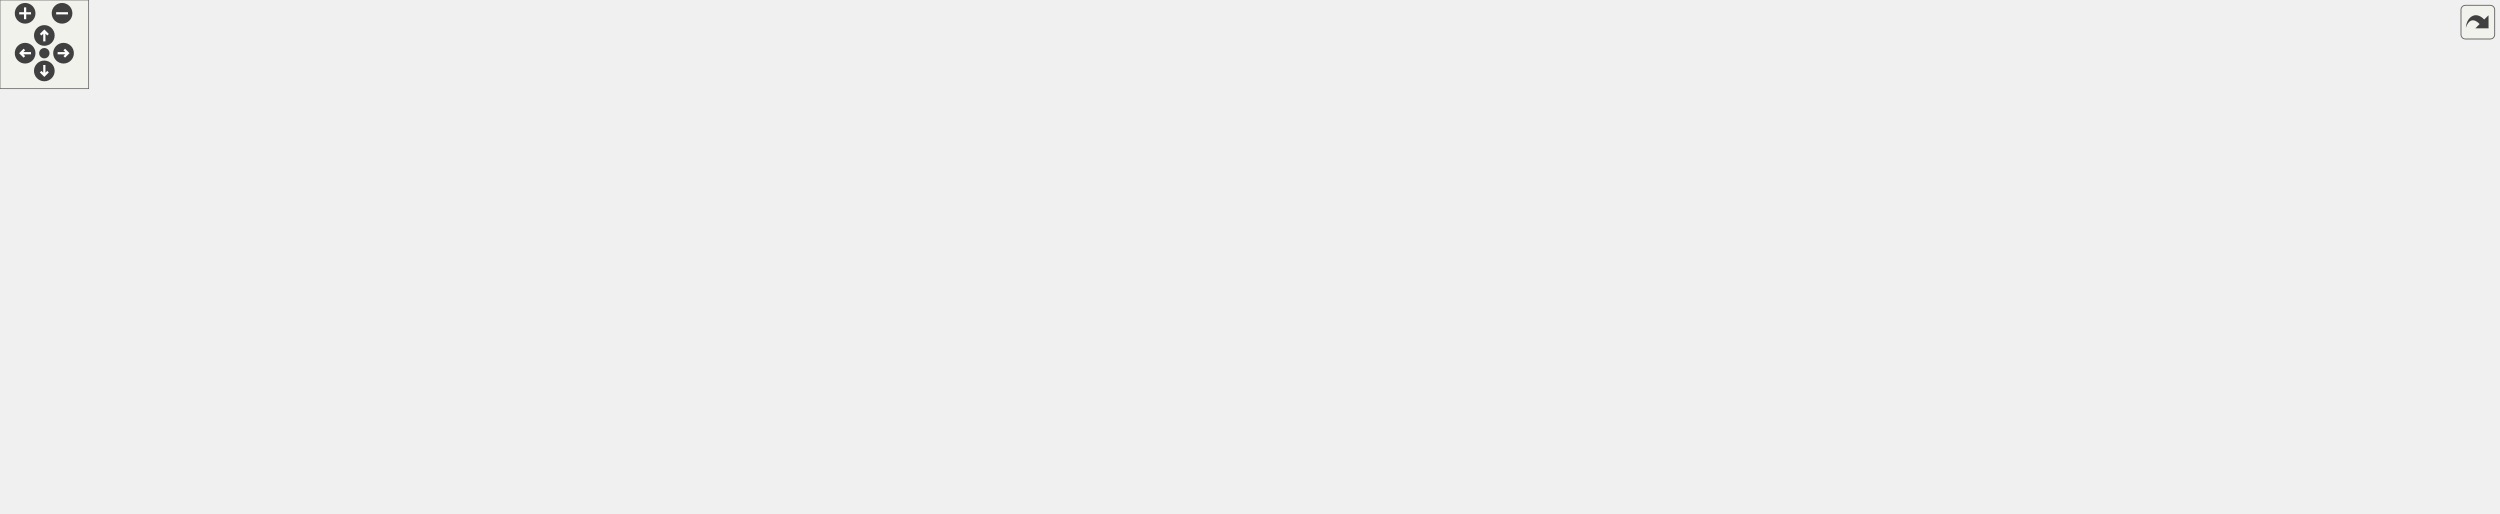
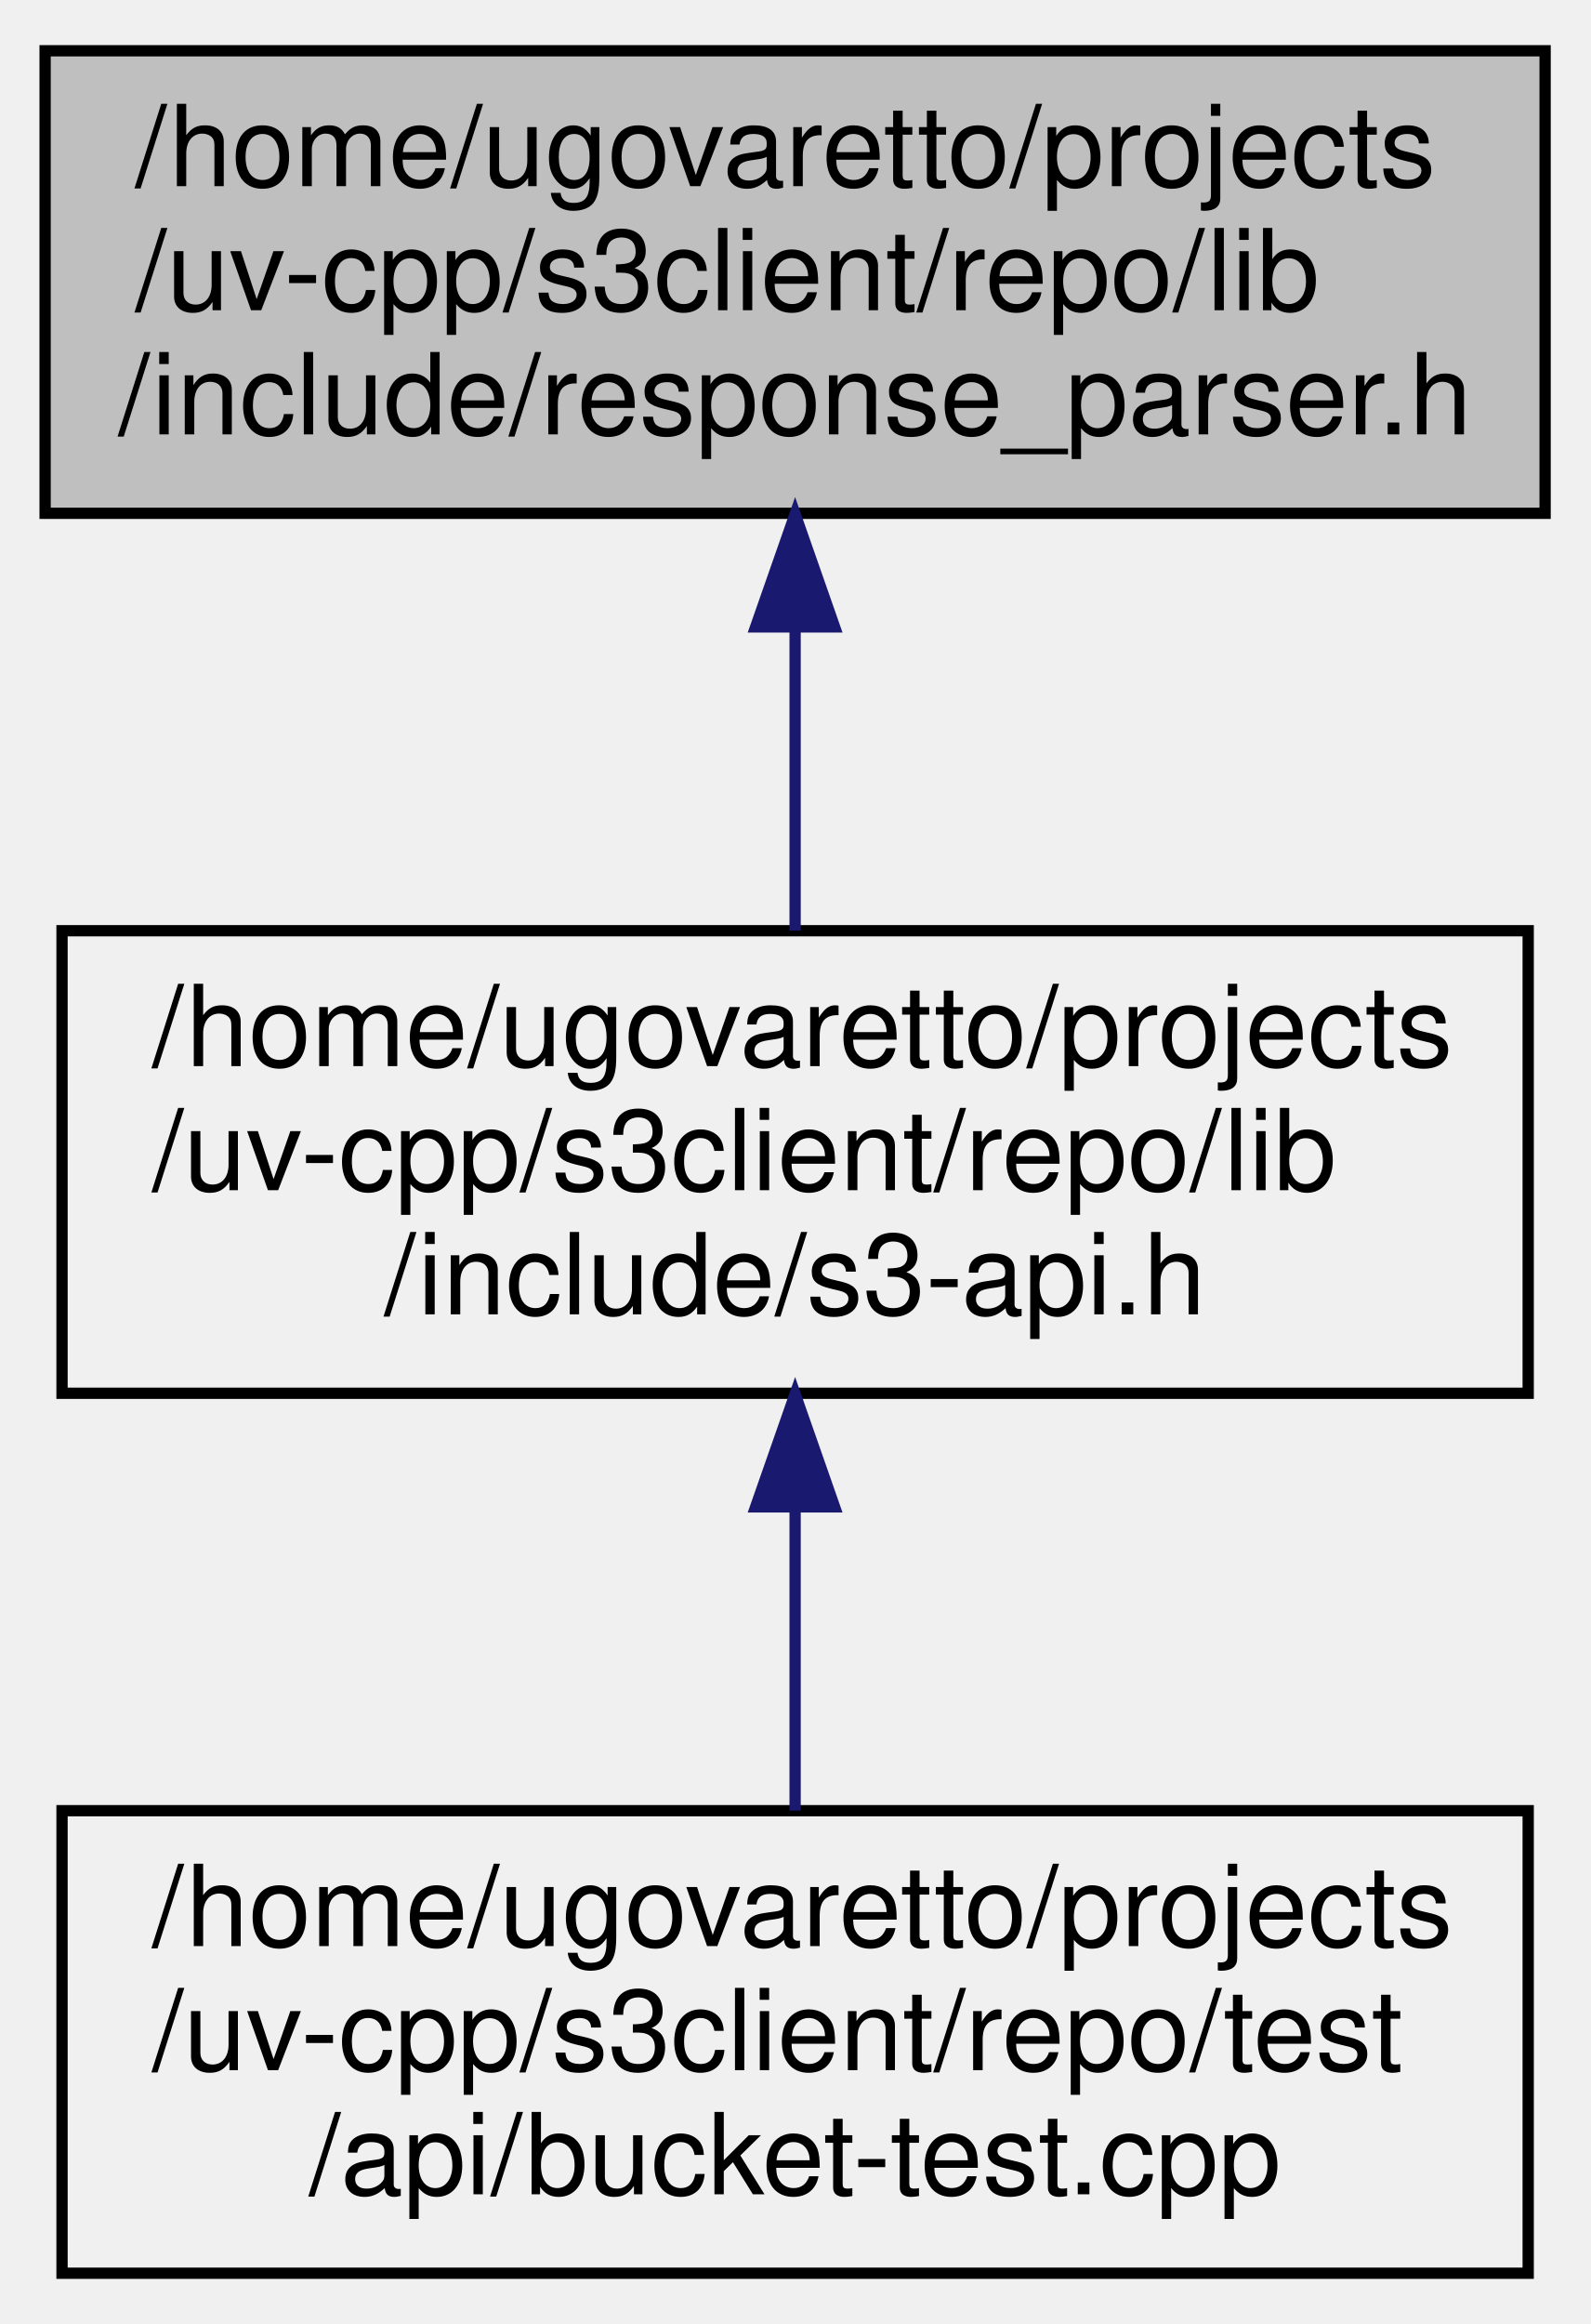
- <svg xmlns="http://www.w3.org/2000/svg" xmlns:xlink="http://www.w3.org/1999/xlink" id="main" version="1.1" xml:space="preserve">
-   <style type="text/css">
- .edge:hover path { stroke: red; }
- .edge:hover polygon { stroke: red; fill: red; }
- </style>
-   <defs>
-     <circle id="rim" cx="0" cy="0" r="7" />
-     <circle id="rim2" cx="0" cy="0" r="3.5" />
-     <g id="zoomPlus">
-       <use xlink:href="#rim" fill="#404040">
-         <set attributeName="fill" to="#808080" begin="zoomplus.mouseover" end="zoomplus.mouseout" />
-       </use>
-       <path d="M-4,0h8M0,-4v8" fill="none" stroke="white" stroke-width="1.5" pointer-events="none" />
-     </g>
-     <g id="zoomMin">
-       <use xlink:href="#rim" fill="#404040">
-         <set attributeName="fill" to="#808080" begin="zoomminus.mouseover" end="zoomminus.mouseout" />
-       </use>
-       <path d="M-4,0h8" fill="none" stroke="white" stroke-width="1.5" pointer-events="none" />
-     </g>
-     <g id="dirArrow">
-       <path fill="none" stroke="white" stroke-width="1.5" d="M0,-3.0v7 M-2.5,-0.5L0,-3.0L2.5,-0.5" />
-     </g>
-     <g id="resetDef">
-       <use xlink:href="#rim2" fill="#404040">
-         <set attributeName="fill" to="#808080" begin="reset.mouseover" end="reset.mouseout" />
-       </use>
-     </g>
-   </defs>
-   <svg id="graph" class="graph">
-     <g id="viewport">
-       <g id="node1" class="node">
-         <g id="a_node1">
-           <a xlink:title="Functions to parse XML and HTTP headers.">
-             <polygon fill="#bfbfbf" stroke="black" points="749.5,-245.5 749.5,-286.5 882.5,-286.5 882.5,-245.5 749.5,-245.5" />
-             <text text-anchor="start" x="757.5" y="-274.5" font-family="Helvetica,sans-Serif" font-size="10.00">/home/ugovaretto/projects</text>
-             <text text-anchor="start" x="757.5" y="-263.5" font-family="Helvetica,sans-Serif" font-size="10.00">/uv-cpp/s3client/repo/lib</text>
-             <text text-anchor="middle" x="816" y="-252.5" font-family="Helvetica,sans-Serif" font-size="10.00">/include/response_parser.h</text>
-           </a>
-         </g>
-       </g>
-       <g id="node2" class="node">
-         <g id="a_node2">
-           <a xlink:href="xml-parse-test_8cpp_source.html" target="_top" xlink:title=" ">
-             <polygon fill="none" stroke="black" points="536,-167.5 536,-208.5 666,-208.5 666,-167.5 536,-167.5" />
-             <text text-anchor="start" x="544" y="-196.5" font-family="Helvetica,sans-Serif" font-size="10.00">/home/ugovaretto/projects</text>
-             <text text-anchor="start" x="544" y="-185.5" font-family="Helvetica,sans-Serif" font-size="10.00">/uv-cpp/s3client/repo/test</text>
-             <text text-anchor="middle" x="601" y="-174.5" font-family="Helvetica,sans-Serif" font-size="10.00">/xml-parse-test.cpp</text>
-           </a>
-         </g>
-       </g>
-       <g id="edge1" class="edge">
-         <path fill="none" stroke="midnightblue" d="M751.01,-242.03C720.74,-231.33 685.12,-218.73 656.18,-208.51" />
-         <polygon fill="midnightblue" stroke="midnightblue" points="750.04,-245.4 760.63,-245.43 752.37,-238.8 750.04,-245.4" />
-       </g>
-       <g id="node3" class="node">
-         <g id="a_node3">
-           <a xlink:href="multipart__upload_8cpp_source.html" target="_top" xlink:title=" ">
-             <polygon fill="none" stroke="black" points="0,-89.5 0,-130.5 142,-130.5 142,-89.5 0,-89.5" />
-             <text text-anchor="start" x="8" y="-118.5" font-family="Helvetica,sans-Serif" font-size="10.00">/home/ugovaretto/projects</text>
-             <text text-anchor="start" x="8" y="-107.5" font-family="Helvetica,sans-Serif" font-size="10.00">/uv-cpp/s3client/repo/lib</text>
-             <text text-anchor="middle" x="71" y="-96.5" font-family="Helvetica,sans-Serif" font-size="10.00">/src/api/multipart_upload.cpp</text>
-           </a>
-         </g>
-       </g>
-       <g id="edge2" class="edge">
-         <path fill="none" stroke="midnightblue" d="M758.46,-240.87C741.28,-232.2 723.03,-221.45 708,-209 689.72,-193.86 695.98,-178.1 675,-167 571.83,-112.41 266.29,-149.23 151,-131 148.17,-130.55 145.3,-130.05 142.4,-129.51" />
-         <polygon fill="midnightblue" stroke="midnightblue" points="757.35,-244.22 767.88,-245.46 760.43,-237.93 757.35,-244.22" />
-       </g>
-       <g id="node4" class="node">
-         <g id="a_node4">
-           <a xlink:href="bucket_8cpp_source.html" target="_top" xlink:title=" ">
-             <polygon fill="none" stroke="black" points="160,-89.5 160,-130.5 290,-130.5 290,-89.5 160,-89.5" />
-             <text text-anchor="start" x="168" y="-118.5" font-family="Helvetica,sans-Serif" font-size="10.00">/home/ugovaretto/projects</text>
-             <text text-anchor="start" x="168" y="-107.5" font-family="Helvetica,sans-Serif" font-size="10.00">/uv-cpp/s3client/repo/lib</text>
-             <text text-anchor="middle" x="225" y="-96.5" font-family="Helvetica,sans-Serif" font-size="10.00">/src/api/bucket.cpp</text>
-           </a>
-         </g>
-       </g>
-       <g id="edge3" class="edge">
-         <path fill="none" stroke="midnightblue" d="M781.39,-239.1C769.8,-229.97 757.04,-219.38 746,-209 727.67,-191.75 730.54,-178.21 708,-167 626.31,-126.37 388.83,-146.96 299,-131 296.12,-130.49 293.18,-129.92 290.23,-129.3" />
-         <polygon fill="midnightblue" stroke="midnightblue" points="779.53,-242.09 789.57,-245.47 783.83,-236.57 779.53,-242.09" />
-       </g>
-       <g id="node5" class="node">
-         <g id="a_node5">
-           <a xlink:href="object_8cpp_source.html" target="_top" xlink:title=" ">
-             <polygon fill="none" stroke="black" points="308,-89.5 308,-130.5 438,-130.5 438,-89.5 308,-89.5" />
-             <text text-anchor="start" x="316" y="-118.5" font-family="Helvetica,sans-Serif" font-size="10.00">/home/ugovaretto/projects</text>
-             <text text-anchor="start" x="316" y="-107.5" font-family="Helvetica,sans-Serif" font-size="10.00">/uv-cpp/s3client/repo/lib</text>
-             <text text-anchor="middle" x="373" y="-96.5" font-family="Helvetica,sans-Serif" font-size="10.00">/src/api/object.cpp</text>
-           </a>
-         </g>
-       </g>
-       <g id="edge4" class="edge">
-         <path fill="none" stroke="midnightblue" d="M803.52,-236.16C792.05,-213.38 772.75,-182.86 746,-167 630.87,-98.74 578.39,-156.53 447,-131 444.13,-130.44 441.2,-129.83 438.25,-129.18" />
-         <polygon fill="midnightblue" stroke="midnightblue" points="800.47,-237.89 807.96,-245.39 806.78,-234.86 800.47,-237.89" />
-       </g>
-       <g id="node6" class="node">
-         <g id="a_node6">
-           <a xlink:href="error_8cpp_source.html" target="_top" xlink:title=" ">
-             <polygon fill="none" stroke="black" points="946,-167.5 946,-208.5 1076,-208.5 1076,-167.5 946,-167.5" />
-             <text text-anchor="start" x="954" y="-196.5" font-family="Helvetica,sans-Serif" font-size="10.00">/home/ugovaretto/projects</text>
-             <text text-anchor="start" x="954" y="-185.5" font-family="Helvetica,sans-Serif" font-size="10.00">/uv-cpp/s3client/repo/lib</text>
-             <text text-anchor="middle" x="1011" y="-174.5" font-family="Helvetica,sans-Serif" font-size="10.00">/src/api/error.cpp</text>
-           </a>
-         </g>
-       </g>
-       <g id="edge5" class="edge">
-         <path fill="none" stroke="midnightblue" d="M875.66,-241.75C902.96,-231.11 934.94,-218.65 960.95,-208.51" />
-         <polygon fill="midnightblue" stroke="midnightblue" points="874.26,-238.54 866.22,-245.43 876.81,-245.06 874.26,-238.54" />
-       </g>
-       <g id="node7" class="node">
-         <g id="a_node7">
-           <a xlink:href="response__parser_8cpp_source.html" target="_top" xlink:title=" ">
-             <polygon fill="none" stroke="black" points="1094,-167.5 1094,-208.5 1224,-208.5 1224,-167.5 1094,-167.5" />
-             <text text-anchor="start" x="1102" y="-196.5" font-family="Helvetica,sans-Serif" font-size="10.00">/home/ugovaretto/projects</text>
-             <text text-anchor="start" x="1102" y="-185.5" font-family="Helvetica,sans-Serif" font-size="10.00">/uv-cpp/s3client/repo/lib</text>
-             <text text-anchor="middle" x="1159" y="-174.5" font-family="Helvetica,sans-Serif" font-size="10.00">/src/response_parser.cpp</text>
-           </a>
-         </g>
-       </g>
-       <g id="edge6" class="edge">
-         <path fill="none" stroke="midnightblue" d="M892.41,-250.33C946.4,-239.67 1020.36,-224.45 1085,-209 1087.85,-208.32 1090.75,-207.61 1093.68,-206.88" />
-         <polygon fill="midnightblue" stroke="midnightblue" points="891.71,-246.91 882.57,-252.27 893.06,-253.77 891.71,-246.91" />
-       </g>
-       <g id="node8" class="node">
-         <g id="a_node8">
-           <a xlink:href="lib_2src_2s3-client_8cpp_source.html" target="_top" xlink:title=" ">
-             <polygon fill="none" stroke="black" points="1242,-167.5 1242,-208.5 1372,-208.5 1372,-167.5 1242,-167.5" />
-             <text text-anchor="start" x="1250" y="-196.5" font-family="Helvetica,sans-Serif" font-size="10.00">/home/ugovaretto/projects</text>
-             <text text-anchor="start" x="1250" y="-185.5" font-family="Helvetica,sans-Serif" font-size="10.00">/uv-cpp/s3client/repo/lib</text>
-             <text text-anchor="middle" x="1307" y="-174.5" font-family="Helvetica,sans-Serif" font-size="10.00">/src/s3-client.cpp</text>
-           </a>
-         </g>
-       </g>
-       <g id="edge7" class="edge">
-         <path fill="none" stroke="midnightblue" d="M892.5,-257.75C976.51,-249.09 1115.16,-232.73 1233,-209 1235.87,-208.42 1238.79,-207.8 1241.74,-207.13" />
-         <polygon fill="midnightblue" stroke="midnightblue" points="892.12,-254.27 882.53,-258.77 892.83,-261.24 892.12,-254.27" />
-       </g>
-       <g id="node9" class="node">
-         <g id="a_node9">
-           <a xlink:href="s3-api_8h.html" target="_top" xlink:title="declarations of S3Api class.">
-             <polygon fill="none" stroke="black" points="798,-167.5 798,-208.5 928,-208.5 928,-167.5 798,-167.5" />
-             <text text-anchor="start" x="806" y="-196.5" font-family="Helvetica,sans-Serif" font-size="10.00">/home/ugovaretto/projects</text>
-             <text text-anchor="start" x="806" y="-185.5" font-family="Helvetica,sans-Serif" font-size="10.00">/uv-cpp/s3client/repo/lib</text>
-             <text text-anchor="middle" x="863" y="-174.5" font-family="Helvetica,sans-Serif" font-size="10.00">/include/s3-api.h</text>
-           </a>
-         </g>
-       </g>
-       <g id="edge8" class="edge">
-         <path fill="none" stroke="midnightblue" d="M833.47,-236.76C839.28,-227.35 845.62,-217.1 850.94,-208.51" />
-         <polygon fill="midnightblue" stroke="midnightblue" points="830.39,-235.08 828.1,-245.43 836.34,-238.76 830.39,-235.08" />
-       </g>
-       <g id="edge16" class="edge">
-         <path fill="none" stroke="midnightblue" d="M787.95,-176.34C762.6,-173 734.11,-169.53 708,-167 461.08,-143.11 396.11,-169.24 151,-131 148.17,-130.56 145.3,-130.06 142.4,-129.53" />
-         <polygon fill="midnightblue" stroke="midnightblue" points="787.49,-179.81 797.87,-177.66 788.42,-172.87 787.49,-179.81" />
-       </g>
-       <g id="edge17" class="edge">
-         <path fill="none" stroke="midnightblue" d="M787.86,-173.14C773.98,-170.87 759.57,-168.7 746,-167 548.24,-142.18 495.36,-165.14 299,-131 296.12,-130.5 293.18,-129.94 290.22,-129.33" />
-         <polygon fill="midnightblue" stroke="midnightblue" points="787.43,-176.62 797.87,-174.81 788.58,-169.71 787.43,-176.62" />
-       </g>
-       <g id="edge18" class="edge">
-         <path fill="none" stroke="midnightblue" d="M787.79,-167.7C786.52,-167.46 785.25,-167.22 784,-167 635.73,-140.45 595.05,-158.74 447,-131 444.12,-130.46 441.19,-129.87 438.24,-129.23" />
-         <polygon fill="midnightblue" stroke="midnightblue" points="787.13,-171.14 797.63,-169.69 788.52,-164.28 787.13,-171.14" />
-       </g>
-       <g id="node10" class="node">
-         <g id="a_node10">
-           <a xlink:href="abort-multipart-upload-test_8cpp_source.html" target="_top" xlink:title=" ">
-             <polygon fill="none" stroke="black" points="1561,-0.5 1561,-52.5 1691,-52.5 1691,-0.5 1561,-0.5" />
-             <text text-anchor="start" x="1569" y="-40.5" font-family="Helvetica,sans-Serif" font-size="10.00">/home/ugovaretto/projects</text>
-             <text text-anchor="start" x="1569" y="-29.5" font-family="Helvetica,sans-Serif" font-size="10.00">/uv-cpp/s3client/repo/test</text>
-             <text text-anchor="start" x="1569" y="-18.5" font-family="Helvetica,sans-Serif" font-size="10.00">/api/abort-multipart-upload</text>
-             <text text-anchor="middle" x="1626" y="-7.5" font-family="Helvetica,sans-Serif" font-size="10.00">-test.cpp</text>
-           </a>
-         </g>
-       </g>
-       <g id="edge9" class="edge">
-         <path fill="none" stroke="midnightblue" d="M938.22,-166.97C1080.73,-142.34 1130.79,-189.13 1259,-131 1284.21,-119.57 1279.98,-100.85 1305,-89 1405.26,-41.51 1444.2,-79.19 1552,-53 1554.91,-52.29 1557.86,-51.52 1560.83,-50.7" />
-         <polygon fill="midnightblue" stroke="midnightblue" points="937.46,-163.55 928.24,-168.79 938.71,-170.44 937.46,-163.55" />
-       </g>
-       <g id="node11" class="node">
-         <g id="a_node11">
-           <a xlink:href="multipart-upload-test_8cpp_source.html" target="_top" xlink:title=" ">
-             <polygon fill="none" stroke="black" points="501.5,-6 501.5,-47 644.5,-47 644.5,-6 501.5,-6" />
-             <text text-anchor="start" x="509.5" y="-35" font-family="Helvetica,sans-Serif" font-size="10.00">/home/ugovaretto/projects</text>
-             <text text-anchor="start" x="509.5" y="-24" font-family="Helvetica,sans-Serif" font-size="10.00">/uv-cpp/s3client/repo/test</text>
-             <text text-anchor="middle" x="573" y="-13" font-family="Helvetica,sans-Serif" font-size="10.00">/api/multipart-upload-test.cpp</text>
-           </a>
-         </g>
-       </g>
-       <g id="edge10" class="edge">
-         <path fill="none" stroke="midnightblue" d="M883.59,-158.79C896.48,-137.41 907.75,-108.49 891,-89 856.28,-48.6 705.89,-65.03 654,-53 646.68,-51.3 639.05,-49.27 631.55,-47.1" />
-         <polygon fill="midnightblue" stroke="midnightblue" points="880.5,-157.13 878.05,-167.44 886.39,-160.91 880.5,-157.13" />
-       </g>
-       <g id="node12" class="node">
-         <g id="a_node12">
-           <a xlink:href="multipart-upload-file-test_8cpp_source.html" target="_top" xlink:title=" ">
-             <polygon fill="none" stroke="black" points="663,-0.5 663,-52.5 793,-52.5 793,-0.5 663,-0.5" />
-             <text text-anchor="start" x="671" y="-40.5" font-family="Helvetica,sans-Serif" font-size="10.00">/home/ugovaretto/projects</text>
-             <text text-anchor="start" x="671" y="-29.5" font-family="Helvetica,sans-Serif" font-size="10.00">/uv-cpp/s3client/repo/test</text>
-             <text text-anchor="start" x="671" y="-18.5" font-family="Helvetica,sans-Serif" font-size="10.00">/api/multipart-upload-file</text>
-             <text text-anchor="middle" x="728" y="-7.5" font-family="Helvetica,sans-Serif" font-size="10.00">-test.cpp</text>
-           </a>
-         </g>
-       </g>
-       <g id="edge11" class="edge">
-         <path fill="none" stroke="midnightblue" d="M901.41,-160.67C910.52,-152.34 919.03,-142.31 924,-131 931.51,-113.91 935.18,-103.95 924,-89 890.15,-43.72 855.85,-70.21 802,-53 799.15,-52.09 796.25,-51.15 793.32,-50.19" />
-         <polygon fill="midnightblue" stroke="midnightblue" points="899.02,-158.11 893.68,-167.26 903.56,-163.43 899.02,-158.11" />
-       </g>
-       <g id="node13" class="node">
-         <g id="a_node13">
-           <a xlink:href="bucket-test_8cpp.html" target="_top" xlink:title="bucket tests">
-             <polygon fill="none" stroke="black" points="811,-6 811,-47 941,-47 941,-6 811,-6" />
-             <text text-anchor="start" x="819" y="-35" font-family="Helvetica,sans-Serif" font-size="10.00">/home/ugovaretto/projects</text>
-             <text text-anchor="start" x="819" y="-24" font-family="Helvetica,sans-Serif" font-size="10.00">/uv-cpp/s3client/repo/test</text>
-             <text text-anchor="middle" x="876" y="-13" font-family="Helvetica,sans-Serif" font-size="10.00">/api/bucket-test.cpp</text>
-           </a>
-         </g>
-       </g>
-       <g id="edge12" class="edge">
-         <path fill="none" stroke="midnightblue" d="M929.6,-162.22C942.53,-154.27 954.4,-144.03 962,-131 971.4,-114.88 970.54,-105.6 962,-89 952.77,-71.04 935.59,-57.16 919,-47.17" />
-         <polygon fill="midnightblue" stroke="midnightblue" points="927.5,-159.39 920.52,-167.37 930.95,-165.48 927.5,-159.39" />
-       </g>
-       <g id="node14" class="node">
-         <g id="a_node14">
-           <a xlink:href="fileobject-test_8cpp_source.html" target="_top" xlink:title=" ">
-             <polygon fill="none" stroke="black" points="1107,-6 1107,-47 1237,-47 1237,-6 1107,-6" />
-             <text text-anchor="start" x="1115" y="-35" font-family="Helvetica,sans-Serif" font-size="10.00">/home/ugovaretto/projects</text>
-             <text text-anchor="start" x="1115" y="-24" font-family="Helvetica,sans-Serif" font-size="10.00">/uv-cpp/s3client/repo/test</text>
-             <text text-anchor="middle" x="1172" y="-13" font-family="Helvetica,sans-Serif" font-size="10.00">/api/fileobject-test.cpp</text>
-           </a>
-         </g>
-       </g>
-       <g id="edge13" class="edge">
-         <path fill="none" stroke="midnightblue" d="M938.18,-167.13C998.88,-157.44 1120.21,-163.26 1153,-131 1175.14,-109.22 1176.25,-70.73 1174.5,-47.32" />
-         <polygon fill="midnightblue" stroke="midnightblue" points="937.47,-163.7 928.28,-168.98 938.76,-170.58 937.47,-163.7" />
-       </g>
-       <g id="node15" class="node">
-         <g id="a_node15">
-           <a xlink:href="parallel-file-transfer-test_8cpp_source.html" target="_top" xlink:title=" ">
-             <polygon fill="none" stroke="black" points="1255,-6 1255,-47 1395,-47 1395,-6 1255,-6" />
-             <text text-anchor="start" x="1263" y="-35" font-family="Helvetica,sans-Serif" font-size="10.00">/home/ugovaretto/projects</text>
-             <text text-anchor="start" x="1263" y="-24" font-family="Helvetica,sans-Serif" font-size="10.00">/uv-cpp/s3client/repo/test</text>
-             <text text-anchor="middle" x="1325" y="-13" font-family="Helvetica,sans-Serif" font-size="10.00">/parallel-file-transfer-test.cpp</text>
-           </a>
-         </g>
-       </g>
-       <g id="edge14" class="edge">
-         <path fill="none" stroke="midnightblue" d="M938.08,-166.94C1044.21,-146.46 1079.48,-170.46 1176,-131 1205.46,-118.96 1207.92,-107.25 1234,-89 1254.31,-74.79 1277.46,-59.15 1295.33,-47.2" />
-         <polygon fill="midnightblue" stroke="midnightblue" points="937.38,-163.51 928.27,-168.92 938.77,-170.38 937.38,-163.51" />
-       </g>
-       <g id="node16" class="node">
-         <g id="a_node16">
-           <a xlink:href="object-test_8cpp_source.html" target="_top" xlink:title=" ">
-             <polygon fill="none" stroke="black" points="1413,-6 1413,-47 1543,-47 1543,-6 1413,-6" />
-             <text text-anchor="start" x="1421" y="-35" font-family="Helvetica,sans-Serif" font-size="10.00">/home/ugovaretto/projects</text>
-             <text text-anchor="start" x="1421" y="-24" font-family="Helvetica,sans-Serif" font-size="10.00">/uv-cpp/s3client/repo/test</text>
-             <text text-anchor="middle" x="1478" y="-13" font-family="Helvetica,sans-Serif" font-size="10.00">/api/object-test.cpp</text>
-           </a>
-         </g>
-       </g>
-       <g id="edge15" class="edge">
-         <path fill="none" stroke="midnightblue" d="M938.19,-166.95C1063.11,-144.31 1105.51,-178.79 1219,-131 1246.7,-119.34 1245.18,-102.56 1272,-89 1326.27,-61.56 1345.89,-70.92 1404,-53 1409.97,-51.16 1416.19,-49.16 1422.37,-47.11" />
-         <polygon fill="midnightblue" stroke="midnightblue" points="937.43,-163.54 928.26,-168.84 938.73,-170.41 937.43,-163.54" />
-       </g>
-       <g id="node17" class="node">
-         <g id="a_node17">
-           <a xlink:href="s3-api_8cpp_source.html" target="_top" xlink:title=" ">
-             <polygon fill="none" stroke="black" points="1314,-89.5 1314,-130.5 1444,-130.5 1444,-89.5 1314,-89.5" />
-             <text text-anchor="start" x="1322" y="-118.5" font-family="Helvetica,sans-Serif" font-size="10.00">/home/ugovaretto/projects</text>
-             <text text-anchor="start" x="1322" y="-107.5" font-family="Helvetica,sans-Serif" font-size="10.00">/uv-cpp/s3client/repo/lib</text>
-             <text text-anchor="middle" x="1379" y="-96.5" font-family="Helvetica,sans-Serif" font-size="10.00">/src/api/s3-api.cpp</text>
-           </a>
-         </g>
-       </g>
-       <g id="edge19" class="edge">
-         <path fill="none" stroke="midnightblue" d="M938.43,-166.9C1098.31,-138.6 1143.58,-158.4 1300,-131 1304.46,-130.22 1309.04,-129.32 1313.64,-128.35" />
-         <polygon fill="midnightblue" stroke="midnightblue" points="937.45,-163.52 928.24,-168.74 938.7,-170.41 937.45,-163.52" />
-       </g>
-       <g id="node18" class="node">
-         <g id="a_node18">
-           <a xlink:href="xml__parser_8cpp_source.html" target="_top" xlink:title=" ">
-             <polygon fill="none" stroke="black" points="456,-89.5 456,-130.5 586,-130.5 586,-89.5 456,-89.5" />
-             <text text-anchor="start" x="464" y="-118.5" font-family="Helvetica,sans-Serif" font-size="10.00">/home/ugovaretto/projects</text>
-             <text text-anchor="start" x="464" y="-107.5" font-family="Helvetica,sans-Serif" font-size="10.00">/uv-cpp/s3client/repo/lib</text>
-             <text text-anchor="middle" x="521" y="-96.5" font-family="Helvetica,sans-Serif" font-size="10.00">/src/api/xml_parser.cpp</text>
-           </a>
-         </g>
-       </g>
-       <g id="edge20" class="edge">
-         <path fill="none" stroke="midnightblue" d="M787.88,-167.87C786.57,-167.57 785.28,-167.28 784,-167 700.52,-148.5 678.33,-150.17 595,-131 592.15,-130.34 589.24,-129.65 586.3,-128.94" />
-         <polygon fill="midnightblue" stroke="midnightblue" points="787.44,-171.36 797.98,-170.21 789.03,-164.54 787.44,-171.36" />
-       </g>
-       <g id="node19" class="node">
-         <g id="a_node19">
-           <a xlink:href="download-file_8cpp_source.html" target="_top" xlink:title=" ">
-             <polygon fill="none" stroke="black" points="604,-89.5 604,-130.5 734,-130.5 734,-89.5 604,-89.5" />
-             <text text-anchor="start" x="612" y="-118.5" font-family="Helvetica,sans-Serif" font-size="10.00">/home/ugovaretto/projects</text>
-             <text text-anchor="start" x="612" y="-107.5" font-family="Helvetica,sans-Serif" font-size="10.00">/uv-cpp/s3client/repo/lib</text>
-             <text text-anchor="middle" x="669" y="-96.5" font-family="Helvetica,sans-Serif" font-size="10.00">/src/download-file.cpp</text>
-           </a>
-         </g>
-       </g>
-       <g id="edge21" class="edge">
-         <path fill="none" stroke="midnightblue" d="M803.65,-163.75C776.49,-153.11 744.67,-140.65 718.79,-130.51" />
-         <polygon fill="midnightblue" stroke="midnightblue" points="802.45,-167.04 813.04,-167.43 805.01,-160.52 802.45,-167.04" />
-       </g>
-       <g id="node20" class="node">
-         <g id="a_node20">
-           <a xlink:href="upload-file_8cpp_source.html" target="_top" xlink:title=" ">
-             <polygon fill="none" stroke="black" points="752,-89.5 752,-130.5 882,-130.5 882,-89.5 752,-89.5" />
-             <text text-anchor="start" x="760" y="-118.5" font-family="Helvetica,sans-Serif" font-size="10.00">/home/ugovaretto/projects</text>
-             <text text-anchor="start" x="760" y="-107.5" font-family="Helvetica,sans-Serif" font-size="10.00">/uv-cpp/s3client/repo/lib</text>
-             <text text-anchor="middle" x="817" y="-96.5" font-family="Helvetica,sans-Serif" font-size="10.00">/src/upload-file.cpp</text>
-           </a>
-         </g>
-       </g>
-       <g id="edge22" class="edge">
-         <path fill="none" stroke="midnightblue" d="M845.91,-158.76C840.21,-149.35 834.01,-139.1 828.81,-130.51" />
-         <polygon fill="midnightblue" stroke="midnightblue" points="842.98,-160.69 851.15,-167.43 848.97,-157.06 842.98,-160.69" />
-       </g>
-       <g id="node21" class="node">
-         <g id="a_node21">
-           <a xlink:href="test_2utility_8h_source.html" target="_top" xlink:title=" ">
-             <polygon fill="none" stroke="black" points="1014,-89.5 1014,-130.5 1144,-130.5 1144,-89.5 1014,-89.5" />
-             <text text-anchor="start" x="1022" y="-118.5" font-family="Helvetica,sans-Serif" font-size="10.00">/home/ugovaretto/projects</text>
-             <text text-anchor="start" x="1022" y="-107.5" font-family="Helvetica,sans-Serif" font-size="10.00">/uv-cpp/s3client/repo/test</text>
-             <text text-anchor="middle" x="1079" y="-96.5" font-family="Helvetica,sans-Serif" font-size="10.00">/utility.h</text>
-           </a>
-         </g>
-       </g>
-       <g id="edge23" class="edge">
-         <path fill="none" stroke="midnightblue" d="M928.29,-164.03C958.7,-153.33 994.49,-140.73 1023.56,-130.51" />
-         <polygon fill="midnightblue" stroke="midnightblue" points="926.9,-160.81 918.63,-167.43 929.22,-167.41 926.9,-160.81" />
-       </g>
-       <g id="edge24" class="edge">
-         <path fill="none" stroke="midnightblue" d="M1154.4,-100.97C1278.09,-87.66 1514.22,-61.64 1552,-53 1554.91,-52.33 1557.87,-51.59 1560.85,-50.8" />
-         <polygon fill="midnightblue" stroke="midnightblue" points="1153.81,-97.51 1144.24,-102.06 1154.56,-104.47 1153.81,-97.51" />
-       </g>
-       <g id="edge25" class="edge">
-         <path fill="none" stroke="midnightblue" d="M1003.56,-99.23C883.73,-83.68 662.46,-54.87 654,-53 646.52,-51.34 638.73,-49.31 631.07,-47.11" />
-         <polygon fill="midnightblue" stroke="midnightblue" points="1003.4,-102.74 1013.77,-100.55 1004.31,-95.8 1003.4,-102.74" />
-       </g>
-       <g id="edge26" class="edge">
-         <path fill="none" stroke="midnightblue" d="M1003.93,-96.6C947.85,-86.67 869.55,-71.38 802,-53 799.12,-52.22 796.18,-51.38 793.22,-50.5" />
-         <polygon fill="midnightblue" stroke="midnightblue" points="1003.33,-100.05 1013.79,-98.33 1004.54,-93.15 1003.33,-100.05" />
-       </g>
-       <g id="edge27" class="edge">
-         <path fill="none" stroke="midnightblue" d="M1020.73,-85.61C990.29,-73.39 953.46,-58.6 924.58,-47" />
-         <polygon fill="midnightblue" stroke="midnightblue" points="1019.79,-89 1030.38,-89.48 1022.4,-82.5 1019.79,-89" />
-       </g>
-       <g id="edge28" class="edge">
-         <path fill="none" stroke="midnightblue" d="M1109.39,-82.36C1122.53,-70.85 1137.62,-57.63 1149.69,-47.05" />
-         <polygon fill="midnightblue" stroke="midnightblue" points="1106.73,-80.05 1101.51,-89.27 1111.34,-85.31 1106.73,-80.05" />
-       </g>
-       <g id="edge30" class="edge">
-         <path fill="none" stroke="midnightblue" d="M1147.7,-86.24C1184.95,-73.9 1230.52,-58.8 1266.13,-47" />
-         <polygon fill="midnightblue" stroke="midnightblue" points="1146.31,-83.01 1137.92,-89.48 1148.52,-89.66 1146.31,-83.01" />
-       </g>
-       <g id="edge31" class="edge">
-         <path fill="none" stroke="midnightblue" d="M1154.04,-99.57C1220.38,-90.41 1319.47,-74.7 1404,-53 1410.71,-51.28 1417.69,-49.23 1424.55,-47.05" />
-         <polygon fill="midnightblue" stroke="midnightblue" points="1153.52,-96.11 1144.09,-100.93 1154.47,-103.05 1153.52,-96.11" />
-       </g>
-       <g id="node22" class="node">
-         <g id="a_node22">
-           <a xlink:href="test_2utility_8cpp_source.html" target="_top" xlink:title=" ">
-             <polygon fill="none" stroke="black" points="959,-6 959,-47 1089,-47 1089,-6 959,-6" />
-             <text text-anchor="start" x="967" y="-35" font-family="Helvetica,sans-Serif" font-size="10.00">/home/ugovaretto/projects</text>
-             <text text-anchor="start" x="967" y="-24" font-family="Helvetica,sans-Serif" font-size="10.00">/uv-cpp/s3client/repo/test</text>
-             <text text-anchor="middle" x="1024" y="-13" font-family="Helvetica,sans-Serif" font-size="10.00">/utility.cpp</text>
-           </a>
-         </g>
-       </g>
-       <g id="edge29" class="edge">
-         <path fill="none" stroke="midnightblue" d="M1059.92,-80.72C1052.42,-69.61 1044,-57.13 1037.19,-47.05" />
-         <polygon fill="midnightblue" stroke="midnightblue" points="1057.19,-82.94 1065.69,-89.27 1062.99,-79.02 1057.19,-82.94" />
+ <svg xmlns="http://www.w3.org/2000/svg" xmlns:xlink="http://www.w3.org/1999/xlink" width="141pt" height="206pt" viewBox="0.00 0.00 141.00 206.00">
+   <g id="graph0" class="graph" transform="scale(1 1) rotate(0) translate(4 202)">
+     <g id="node1" class="node">
+       <g id="a_node1">
+         <a xlink:title="Functions to parse XML and HTTP headers.">
+           <polygon fill="#bfbfbf" stroke="black" points="0,-156.5 0,-197.5 133,-197.5 133,-156.5 0,-156.5" />
+           <text text-anchor="start" x="8" y="-185.5" font-family="Helvetica,sans-Serif" font-size="10.00">/home/ugovaretto/projects</text>
+           <text text-anchor="start" x="8" y="-174.5" font-family="Helvetica,sans-Serif" font-size="10.00">/uv-cpp/s3client/repo/lib</text>
+           <text text-anchor="middle" x="66.5" y="-163.5" font-family="Helvetica,sans-Serif" font-size="10.00">/include/response_parser.h</text>
+         </a>
      </g>
    </g>
-   </svg>
-   <g id="navigator" transform="translate(0 0)" fill="#404254">
-     <rect fill="#f2f5e9" fill-opacity="0.5" stroke="#606060" stroke-width=".5" x="0" y="0" width="60" height="60" />
-     <use id="zoomplus" xlink:href="#zoomPlus" x="17" y="9" />
-     <use id="zoomminus" xlink:href="#zoomMin" x="42" y="9" />
-     <use id="reset" xlink:href="#resetDef" x="30" y="36" />
-     <g id="arrowUp" xlink:href="#dirArrow" transform="translate(30 24)">
-       <use xlink:href="#rim" fill="#404040">
-         <set attributeName="fill" to="#808080" begin="arrowUp.mouseover" end="arrowUp.mouseout" />
-       </use>
-       <path fill="none" stroke="white" stroke-width="1.5" d="M0,-3.0v7 M-2.5,-0.5L0,-3.0L2.5,-0.5" />
+     <g id="node2" class="node">
+       <g id="a_node2">
+         <a xlink:href="s3-api_8h.html" target="_top" xlink:title="declarations of S3Api class.">
+           <polygon fill="none" stroke="black" points="1.5,-78.5 1.5,-119.5 131.5,-119.5 131.5,-78.5 1.5,-78.5" />
+           <text text-anchor="start" x="9.5" y="-107.5" font-family="Helvetica,sans-Serif" font-size="10.00">/home/ugovaretto/projects</text>
+           <text text-anchor="start" x="9.5" y="-96.5" font-family="Helvetica,sans-Serif" font-size="10.00">/uv-cpp/s3client/repo/lib</text>
+           <text text-anchor="middle" x="66.5" y="-85.5" font-family="Helvetica,sans-Serif" font-size="10.00">/include/s3-api.h</text>
+         </a>
+       </g>
    </g>
-     <g id="arrowRight" xlink:href="#dirArrow" transform="rotate(90) translate(36 -43)">
-       <use xlink:href="#rim" fill="#404040">
-         <set attributeName="fill" to="#808080" begin="arrowRight.mouseover" end="arrowRight.mouseout" />
-       </use>
-       <path fill="none" stroke="white" stroke-width="1.5" d="M0,-3.0v7 M-2.5,-0.5L0,-3.0L2.5,-0.5" />
+     <g id="edge1" class="edge">
+       <path fill="none" stroke="midnightblue" d="M66.5,-146.3C66.5,-137.3 66.5,-127.65 66.5,-119.51" />
+       <polygon fill="midnightblue" stroke="midnightblue" points="63,-146.43 66.5,-156.43 70,-146.43 63,-146.43" />
    </g>
-     <g id="arrowDown" xlink:href="#dirArrow" transform="rotate(180) translate(-30 -48)">
-       <use xlink:href="#rim" fill="#404040">
-         <set attributeName="fill" to="#808080" begin="arrowDown.mouseover" end="arrowDown.mouseout" />
-       </use>
-       <path fill="none" stroke="white" stroke-width="1.5" d="M0,-3.0v7 M-2.5,-0.5L0,-3.0L2.5,-0.5" />
+     <g id="node3" class="node">
+       <g id="a_node3">
+         <a xlink:href="bucket-test_8cpp.html" target="_top" xlink:title="bucket tests">
+           <polygon fill="none" stroke="black" points="1.5,-0.5 1.5,-41.5 131.5,-41.5 131.5,-0.5 1.5,-0.5" />
+           <text text-anchor="start" x="9.5" y="-29.5" font-family="Helvetica,sans-Serif" font-size="10.00">/home/ugovaretto/projects</text>
+           <text text-anchor="start" x="9.5" y="-18.5" font-family="Helvetica,sans-Serif" font-size="10.00">/uv-cpp/s3client/repo/test</text>
+           <text text-anchor="middle" x="66.5" y="-7.5" font-family="Helvetica,sans-Serif" font-size="10.00">/api/bucket-test.cpp</text>
+         </a>
+       </g>
    </g>
-     <g id="arrowLeft" xlink:href="#dirArrow" transform="rotate(270) translate(-36 17)">
-       <use xlink:href="#rim" fill="#404040">
-         <set attributeName="fill" to="#808080" begin="arrowLeft.mouseover" end="arrowLeft.mouseout" />
-       </use>
-       <path fill="none" stroke="white" stroke-width="1.5" d="M0,-3.0v7 M-2.5,-0.5L0,-3.0L2.5,-0.5" />
+     <g id="edge2" class="edge">
+       <path fill="none" stroke="midnightblue" d="M66.5,-68.3C66.5,-59.3 66.5,-49.65 66.5,-41.51" />
+       <polygon fill="midnightblue" stroke="midnightblue" points="63,-68.43 66.5,-78.43 70,-68.43 63,-68.43" />
    </g>
  </g>
-   <svg viewBox="0 0 15 15" width="100%" height="30px" preserveAspectRatio="xMaxYMin meet">
-     <g id="arrow_out" transform="scale(0.3 0.3)">
-       <a xlink:href="response__parser_8h__dep__incl_org.svg" target="_base">
-         <rect id="button" ry="5" rx="5" y="6" x="6" height="38" width="38" fill="#f2f5e9" fill-opacity="0.5" stroke="#606060" stroke-width="1.0" />
-         <path id="arrow" d="M 11.5,31.437 C 11.94,20.098 22.043,11.323 32.159,21.979 L 37.069,17.246 C 37.069,17.246 37.088,32 37.088,32 L 22.16,31.978 C 22.16,31.978 26.998,27.14 26.998,27.14 C 18.529,18.264 13.292,25.23 11.5,31.437 z" style="fill:#404040;" />
-       </a>
-     </g>
-   </svg>
</svg>
